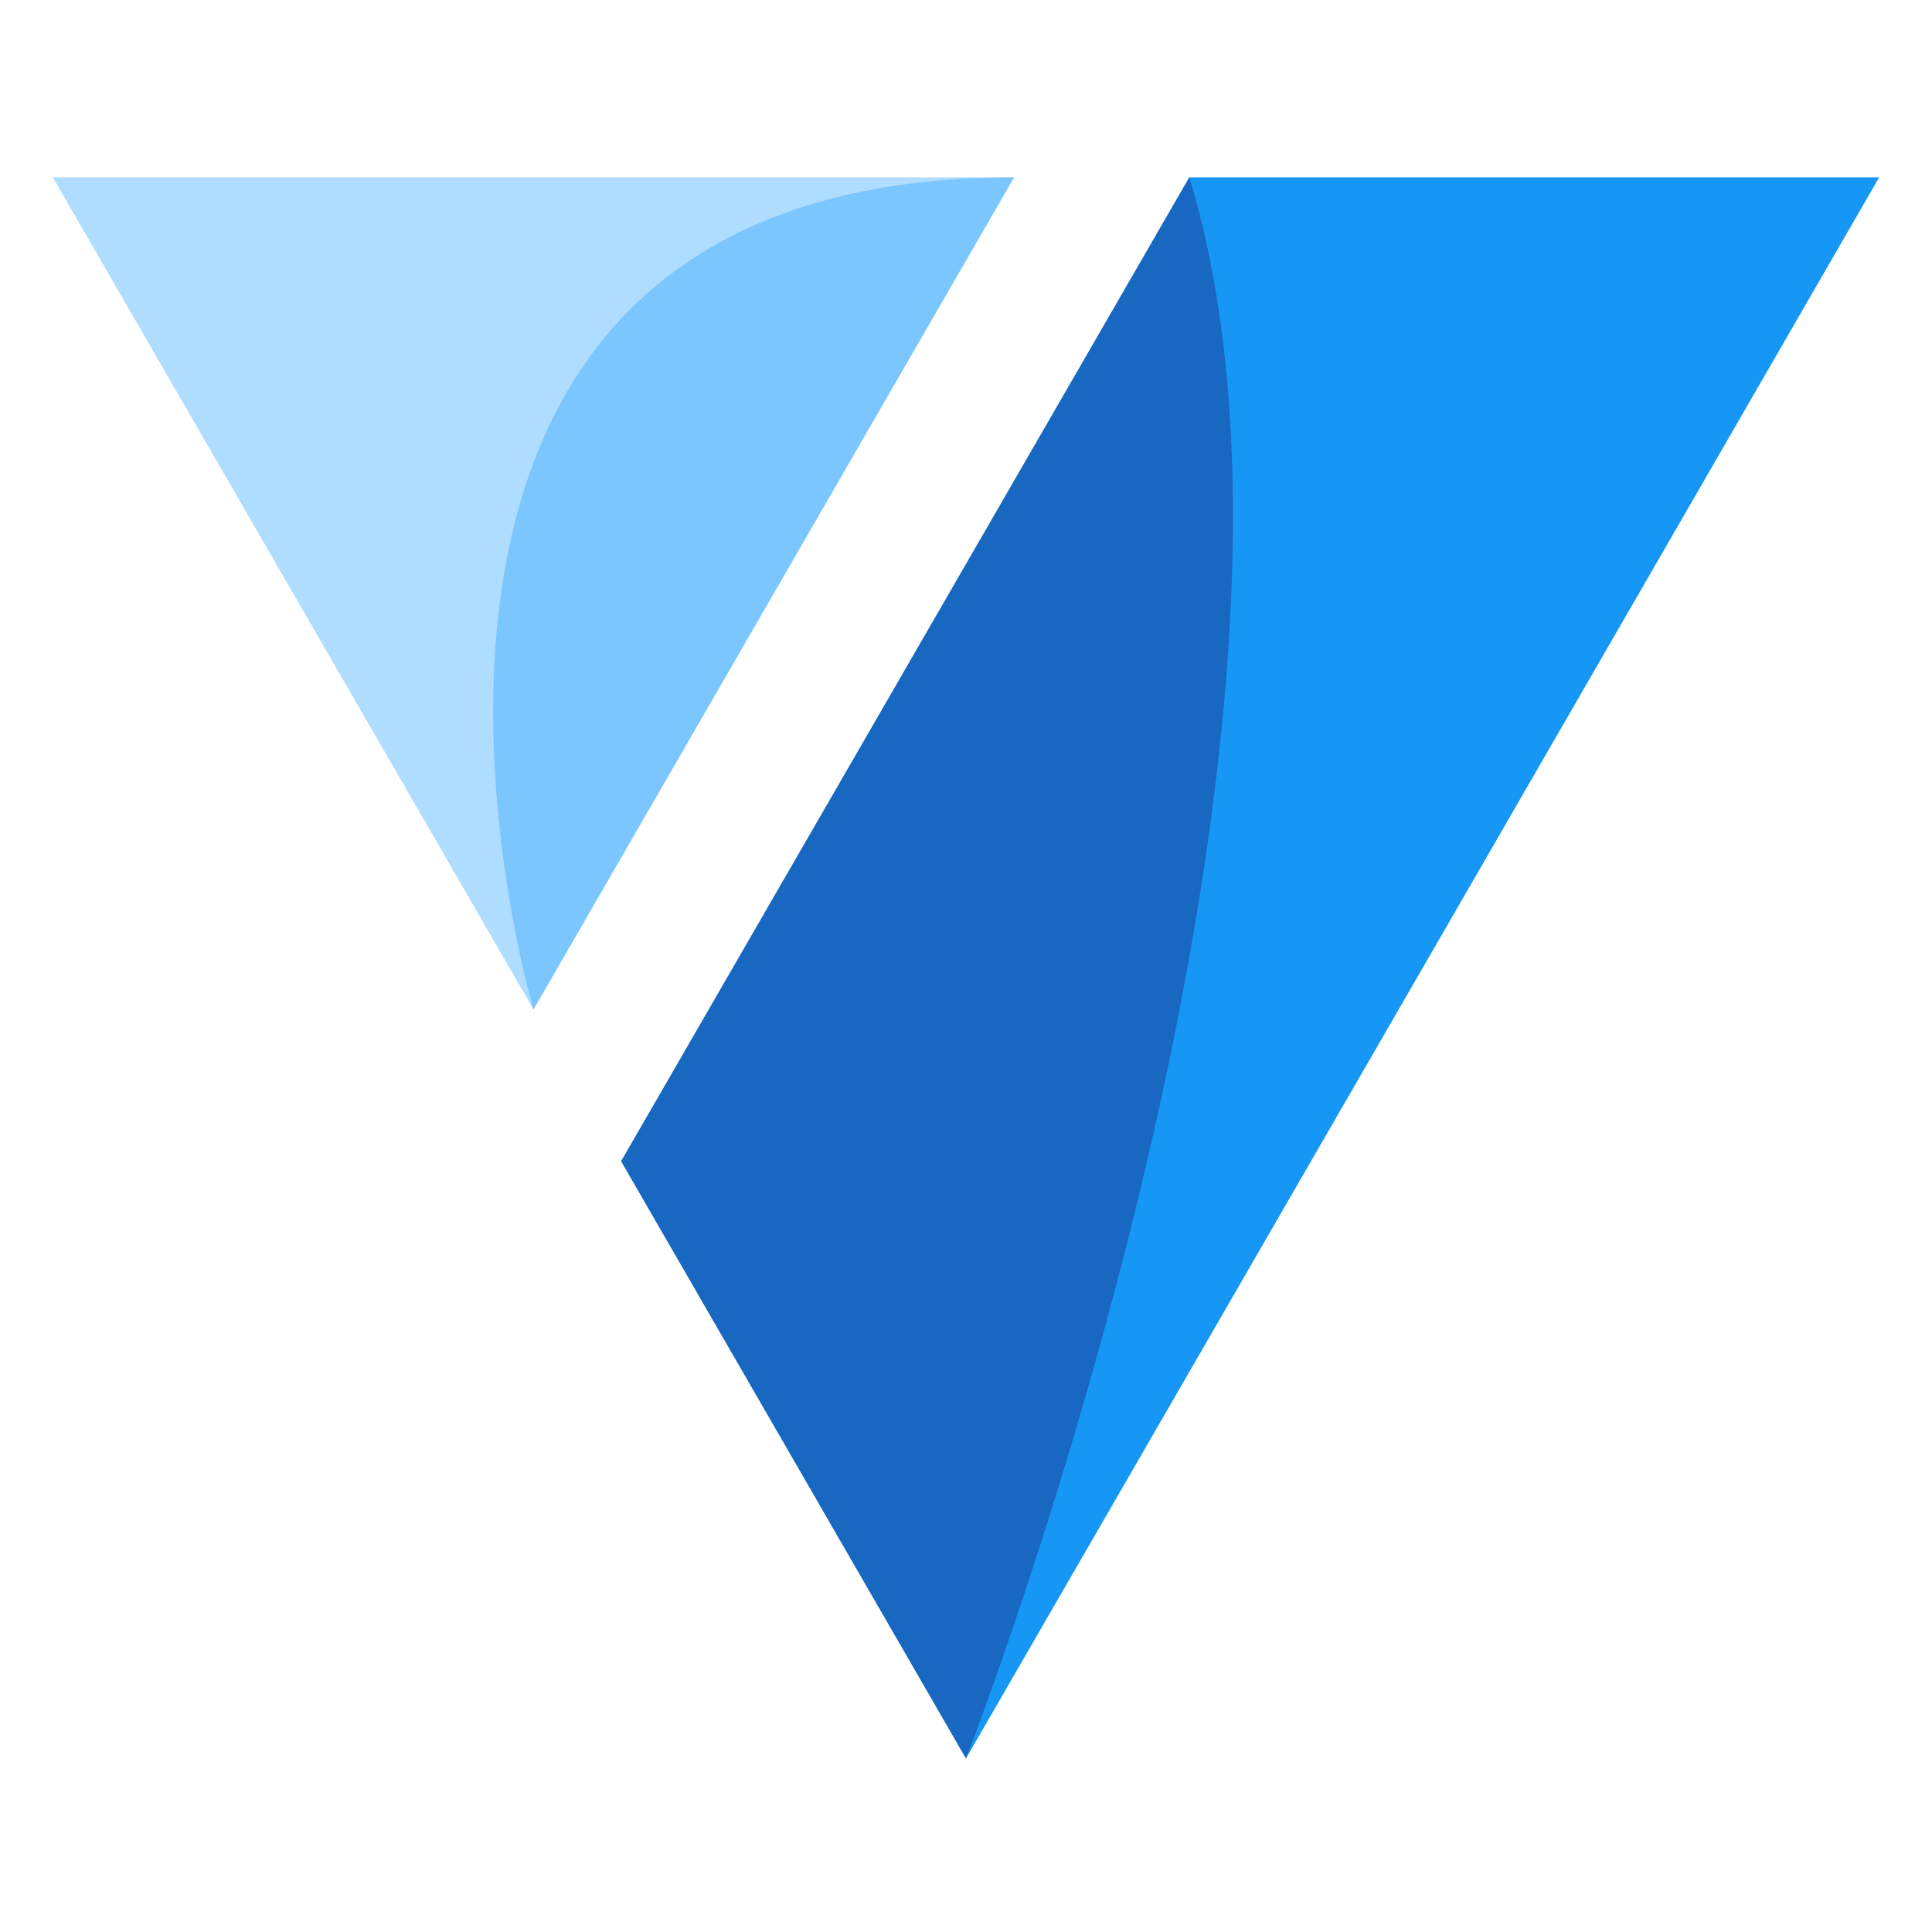
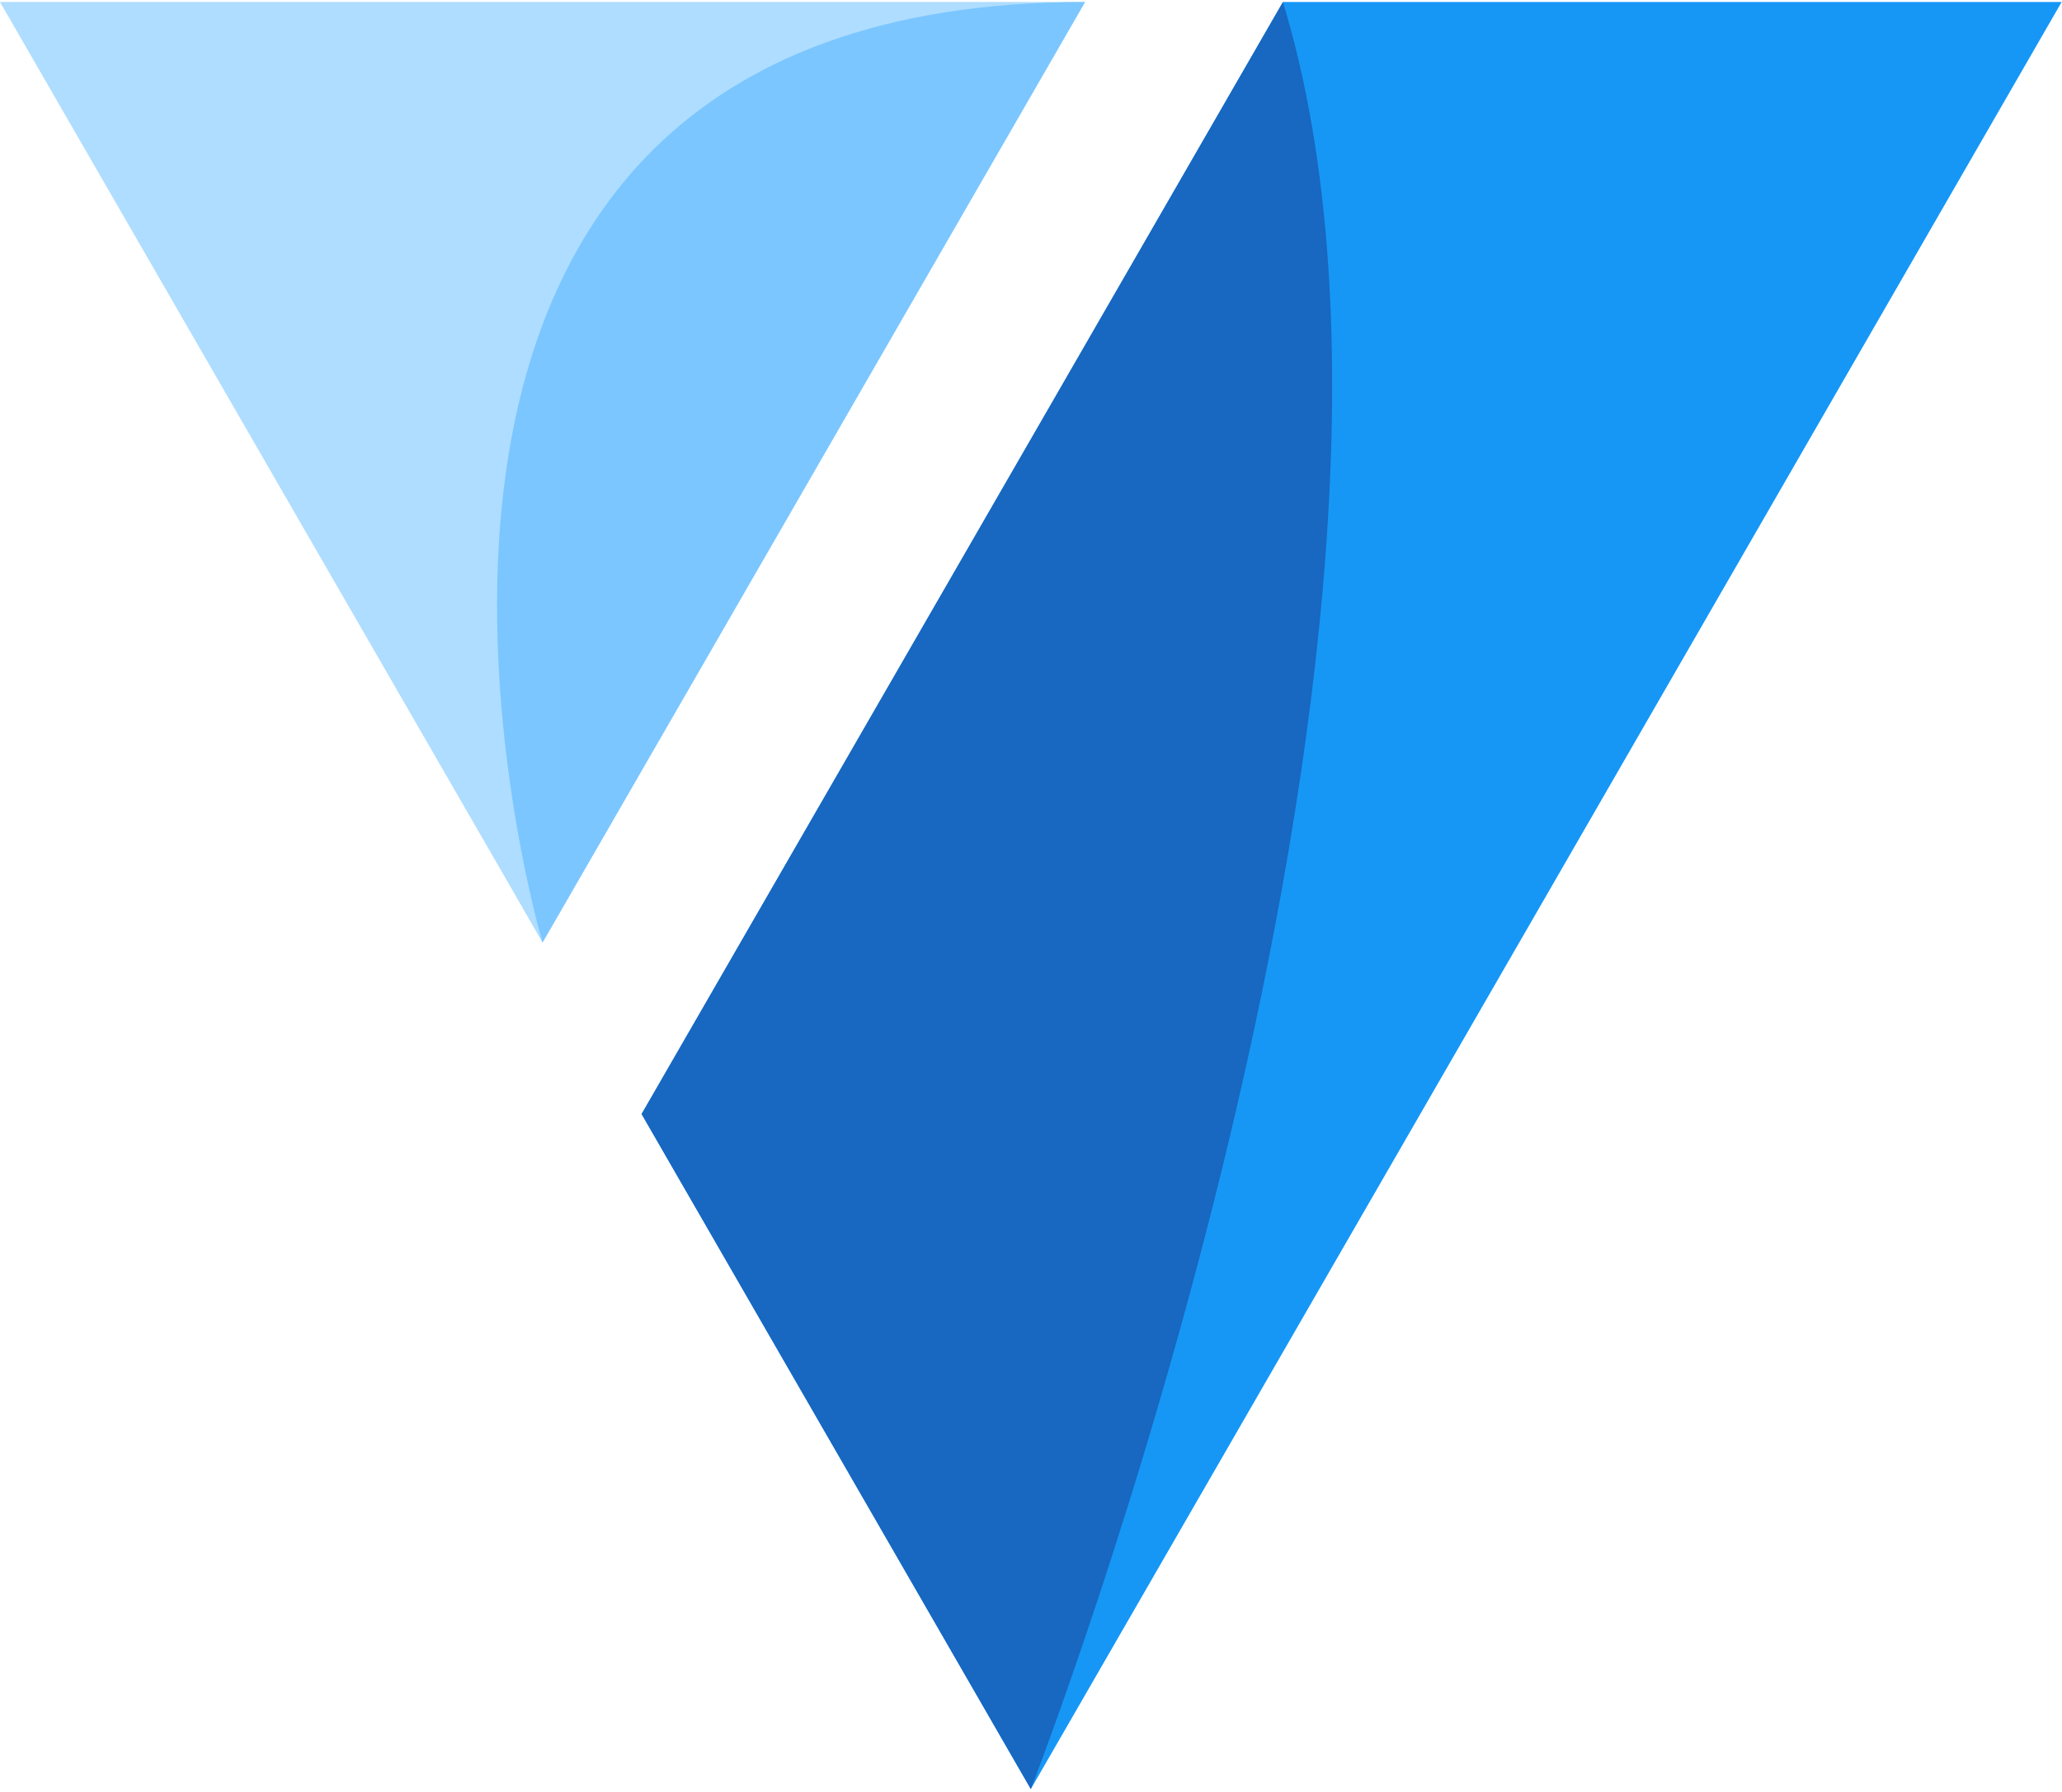
- <svg xmlns="http://www.w3.org/2000/svg" width="512" height="512" viewBox="0 0 512 512" fill="none">
-   <path d="M261.126 140.65L164.624 307.732L256.001 466L377.028 256.5L498.001 47H315.192L261.126 140.65Z" fill="#1697F6" />
-   <path d="M135.027 256.5L141.365 267.518L231.64 111.178L268.731 47H256H14L135.027 256.5Z" fill="#AEDDFF" />
-   <path d="M315.191 47C360.935 197.446 256 466 256 466L164.624 307.732L315.191 47Z" fill="#1867C0" />
-   <path d="M268.731 47C76.003 47 141.366 267.518 141.366 267.518L268.731 47Z" fill="#7BC6FF" />
+ <svg xmlns="http://www.w3.org/2000/svg" width="488" height="424" viewBox="0 0 488 424" fill="none">
+   <path d="M249.126 95.017L151.843 263.694L243.959 423.473L365.966 211.973L487.918 0.473H303.629L249.126 95.017Z" fill="#1697F6" />
+   <path d="M122.007 211.973L128.396 223.096L219.402 65.263L256.793 0.473H243.959H0L122.007 211.973Z" fill="#AEDDFF" />
+   <path d="M303.629 0.473C349.743 152.355 243.959 423.473 243.959 423.473L151.843 263.694L303.629 0.473Z" fill="#1867C0" />
+   <path d="M256.793 0.473C62.504 0.473 128.397 223.096 128.397 223.096L256.793 0.473Z" fill="#7BC6FF" />
</svg>
